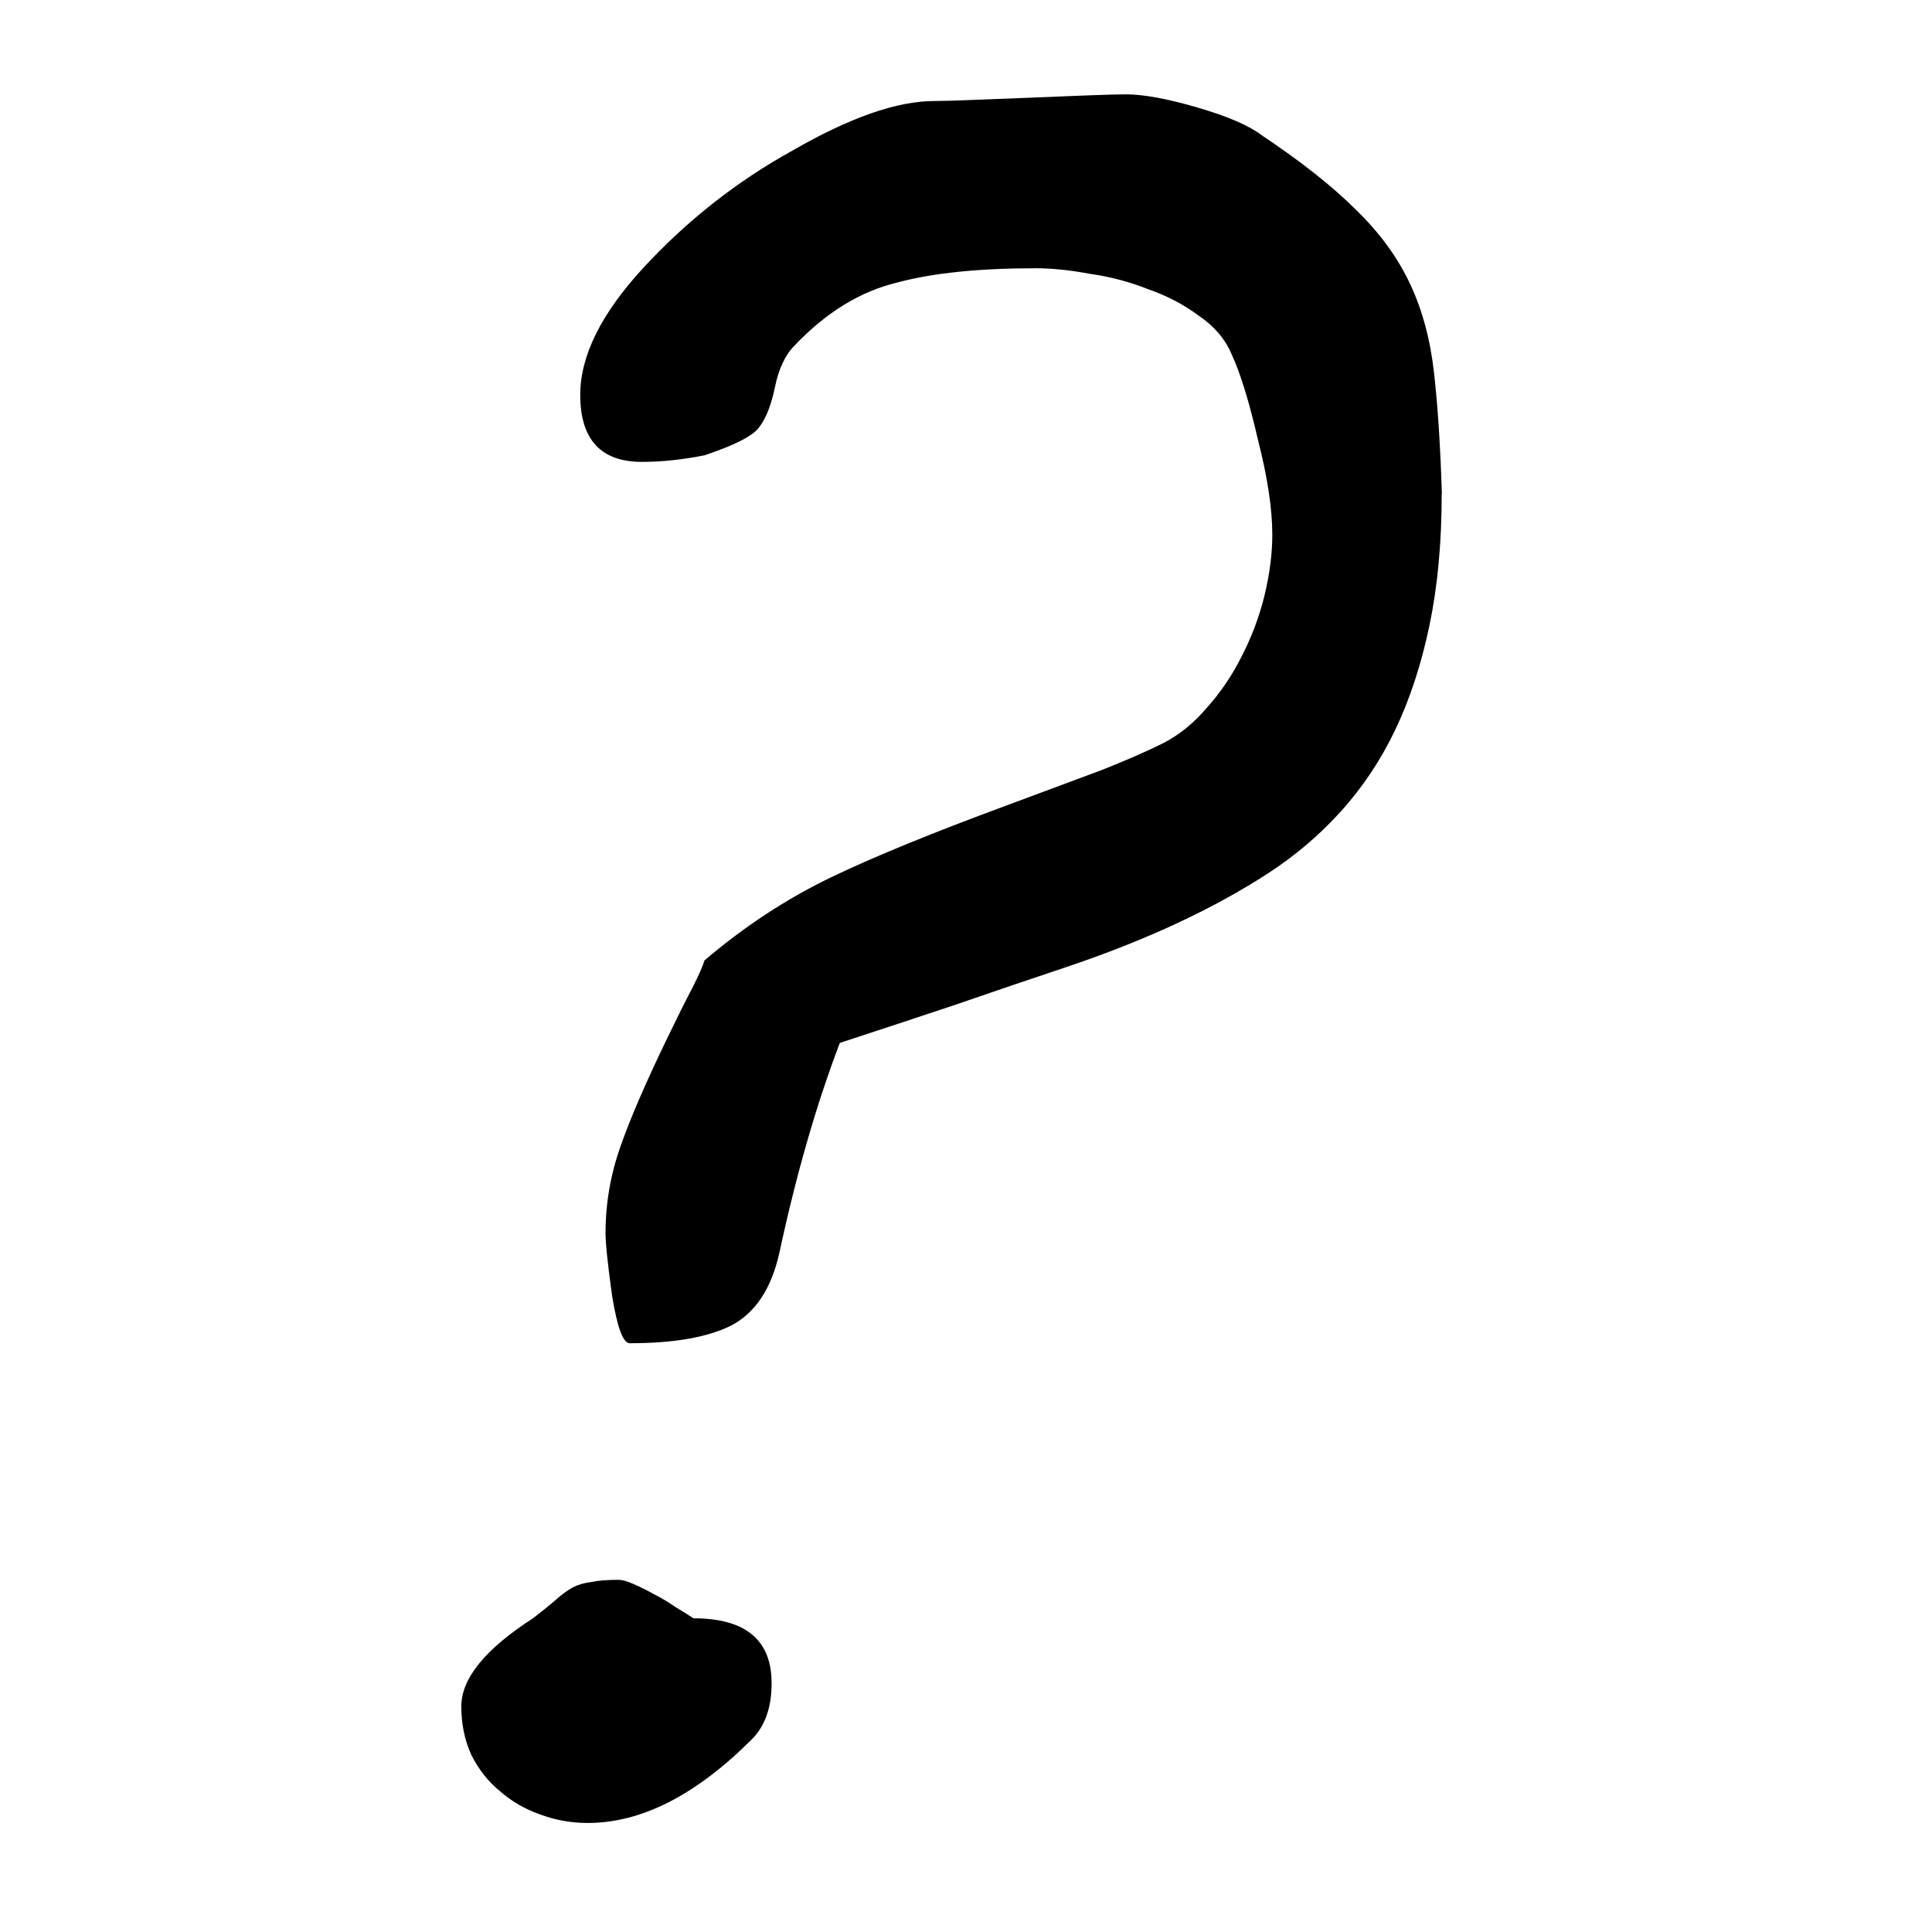
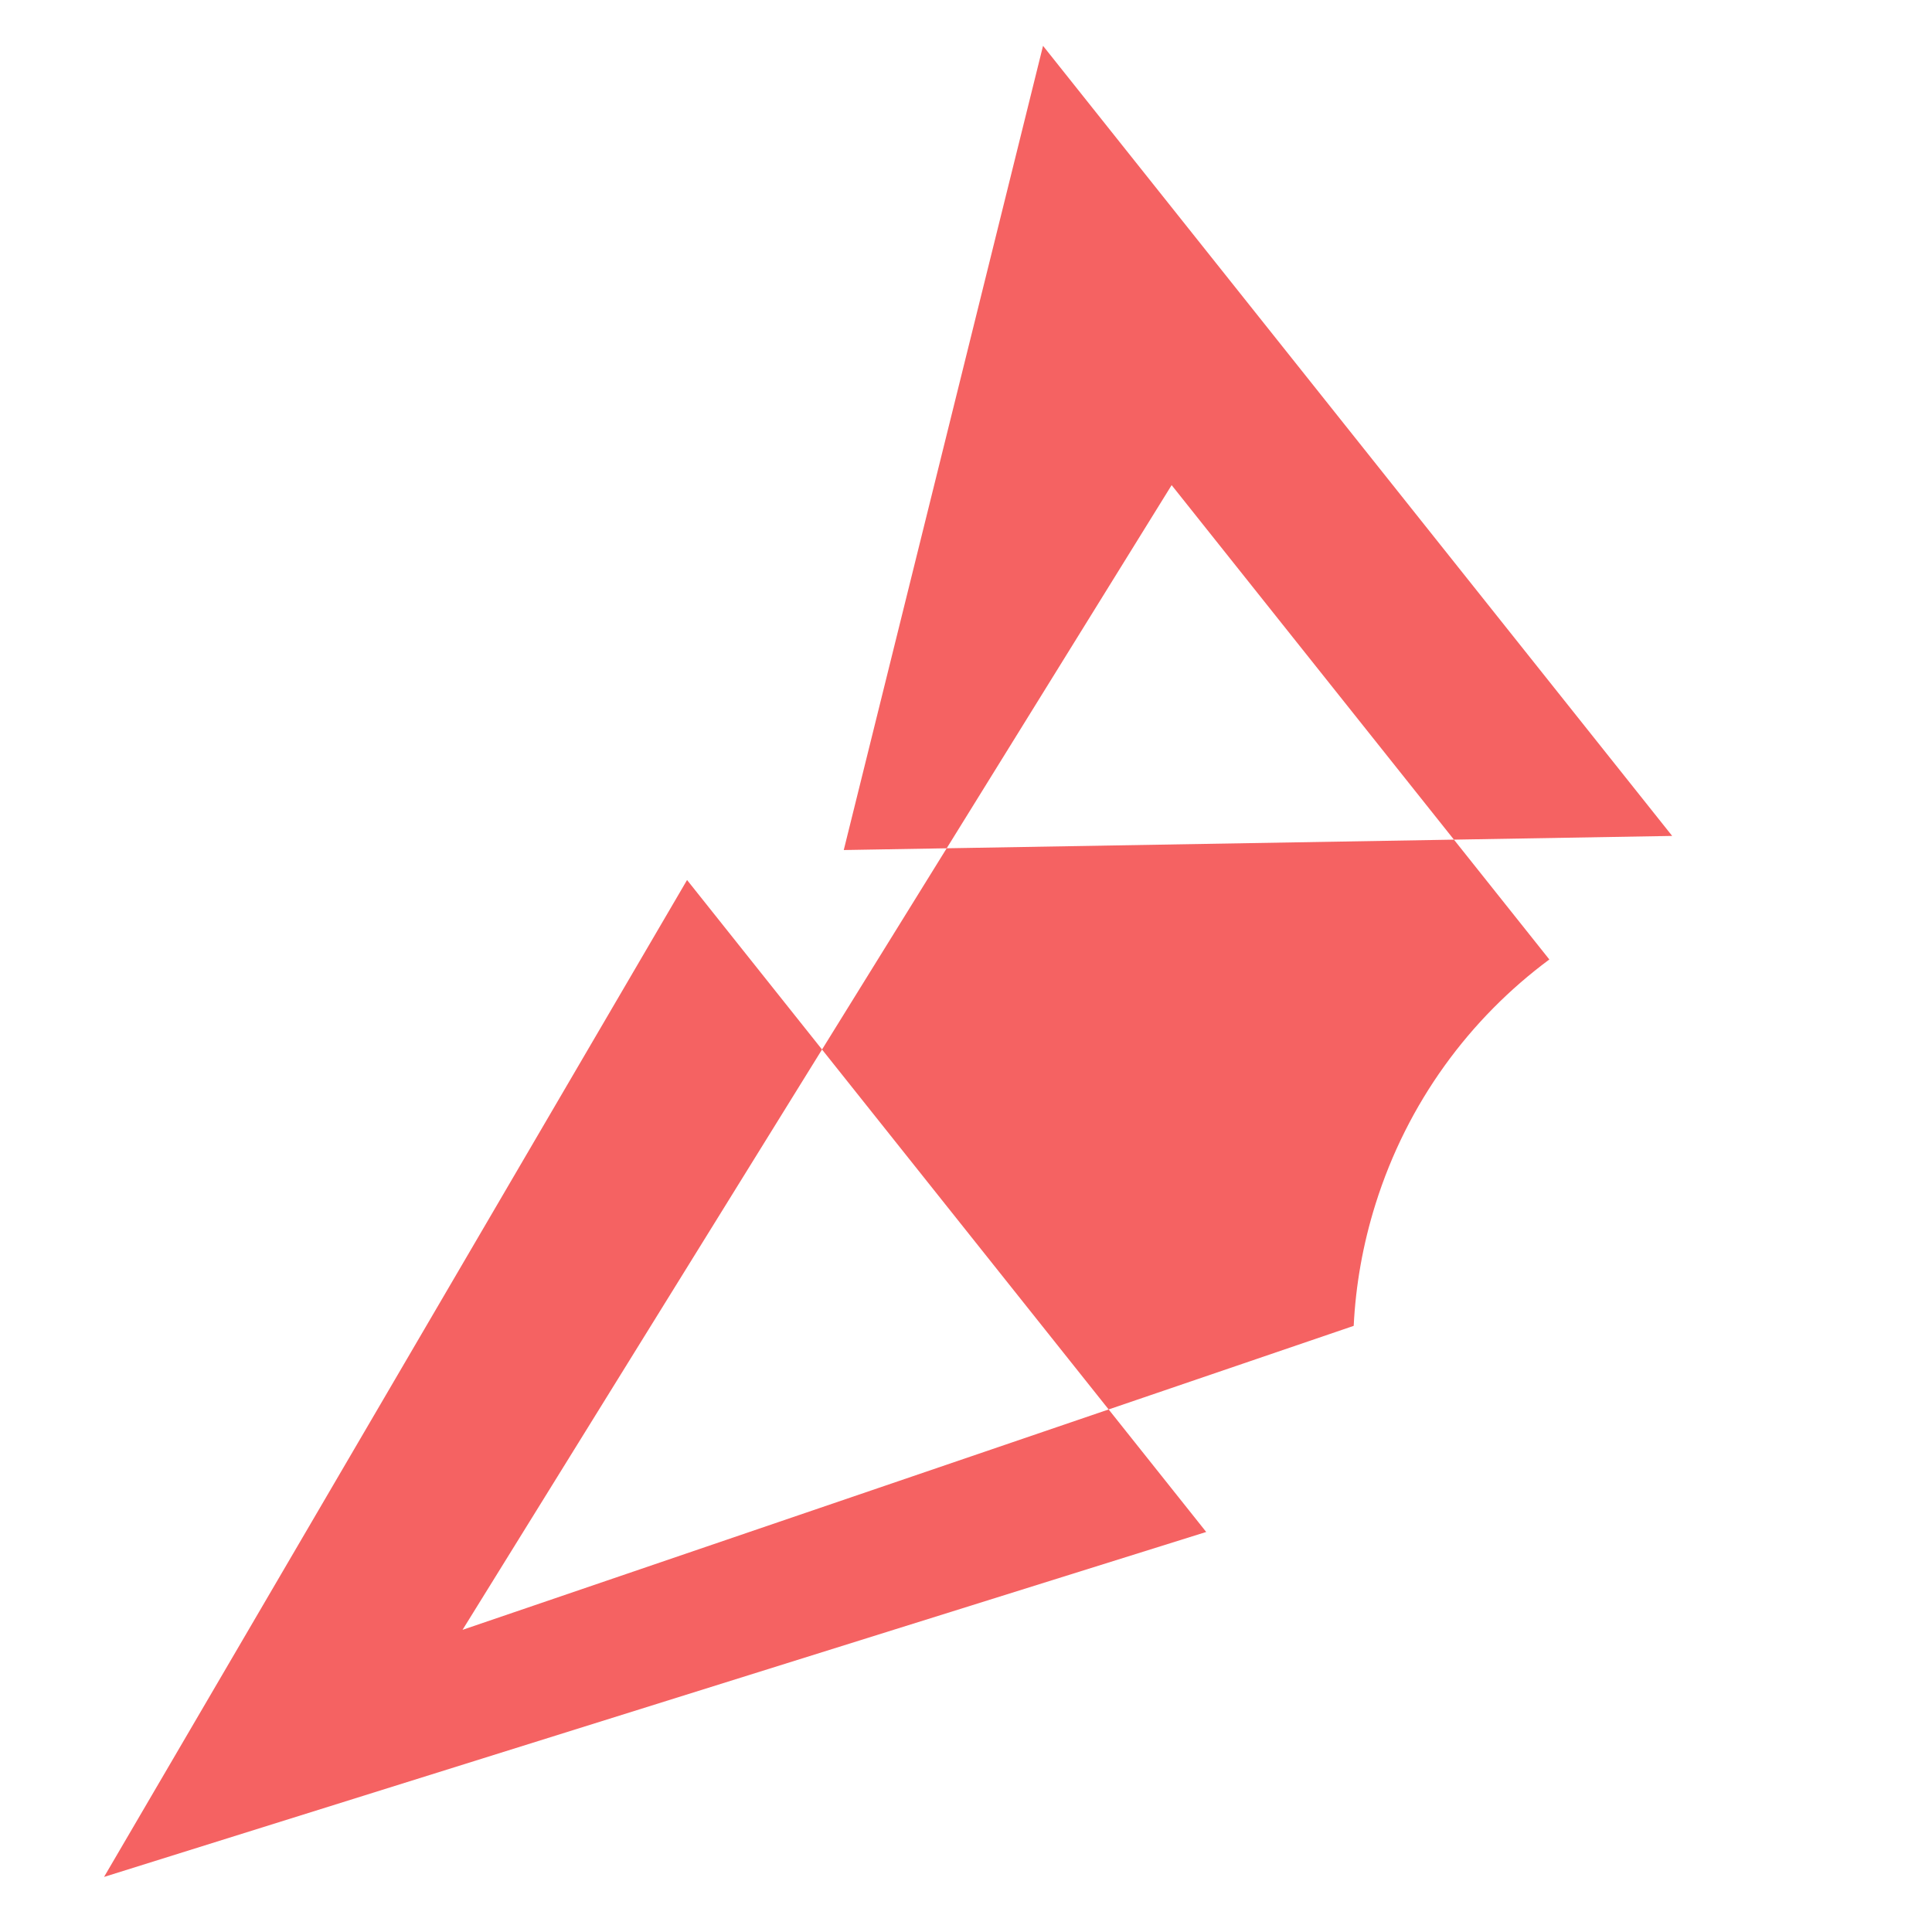
- <svg xmlns="http://www.w3.org/2000/svg" width="50mm" height="50mm" viewBox="0 0 50 50" version="1.1" id="svg8">
-   <defs id="defs2">
-     <clipPath clipPathUnits="userSpaceOnUse" id="clipPath831">
-       <g id="use833">
-         <flowRoot transform="matrix(1.457922,0,0,1.457922,-58.73395,182.7551)" style="font-style:normal;font-weight:normal;font-size:40px;line-height:1.25;font-family:sans-serif;letter-spacing:0px;word-spacing:0px;fill:#000000;fill-opacity:1;stroke:none" id="flowRoot846" xml:space="preserve">
-           <flowRegion id="flowRegion842">
-             <rect y="40.484" x="44.447" height="103.541" width="123.744" id="rect840" />
-           </flowRegion>
-           <flowPara style="font-style:normal;font-variant:normal;font-weight:normal;font-stretch:normal;font-family:'Segoe Script';-inkscape-font-specification:'Segoe Script'" id="flowPara844">?</flowPara>
-         </flowRoot>
-       </g>
-     </clipPath>
-   </defs>
-   <g id="layer1" transform="translate(0,-247)">
-     <g aria-label="?" transform="matrix(1.457922,0,0,1.457922,-58.73395,182.7551)" style="font-style:normal;font-weight:normal;font-size:40px;line-height:1.25;font-family:sans-serif;letter-spacing:0px;word-spacing:0px;fill:#000000;fill-opacity:1;stroke:none" id="flowRoot815">
-       <path d="m 65.878,52.833 q 0,1.289 -0.215,2.324 -0.215,1.035 -0.605,1.855 -0.391,0.82 -0.977,1.465 -0.566,0.625 -1.289,1.094 -1.445,0.938 -3.516,1.641 -1.055,0.352 -2.07,0.703 -0.996,0.332 -2.012,0.664 -0.625,1.641 -1.074,3.73 -0.215,0.957 -0.859,1.289 -0.625,0.312 -1.797,0.312 -0.176,0 -0.312,-0.84 -0.117,-0.84 -0.117,-1.113 0,-0.801 0.273,-1.562 0.254,-0.723 0.82,-1.895 0.273,-0.566 0.449,-0.898 0.176,-0.352 0.215,-0.488 1.055,-0.898 2.227,-1.465 1.133,-0.547 3.145,-1.289 0.996,-0.371 1.68,-0.625 0.684,-0.273 1.074,-0.469 0.43,-0.215 0.781,-0.625 0.371,-0.41 0.625,-0.918 0.273,-0.527 0.41,-1.094 0.137,-0.566 0.137,-1.074 0,-0.684 -0.254,-1.68 -0.234,-1.016 -0.469,-1.523 -0.176,-0.41 -0.586,-0.684 -0.391,-0.293 -0.898,-0.469 -0.488,-0.195 -1.035,-0.273 -0.527,-0.098 -0.957,-0.098 -1.523,0 -2.461,0.254 -0.977,0.234 -1.816,1.113 -0.254,0.254 -0.352,0.742 -0.098,0.469 -0.273,0.703 -0.156,0.234 -0.977,0.508 -0.586,0.117 -1.113,0.117 -1.094,0 -1.094,-1.191 0,-1.035 1.113,-2.246 1.172,-1.27 2.656,-2.09 1.523,-0.879 2.52,-0.879 0.234,0 0.703,-0.02 0.488,-0.02 0.996,-0.039 0.508,-0.02 0.977,-0.039 0.488,-0.02 0.723,-0.02 0.469,0 1.27,0.234 0.801,0.234 1.133,0.488 1.055,0.703 1.68,1.328 0.625,0.605 0.957,1.309 0.332,0.703 0.43,1.602 0.098,0.879 0.137,2.129 z M 53.983,73.946 q 0,0.645 -0.352,0.996 -1.484,1.484 -2.91,1.484 -0.449,0 -0.859,-0.156 -0.391,-0.137 -0.703,-0.41 -0.312,-0.254 -0.508,-0.645 -0.176,-0.391 -0.176,-0.859 0,-0.742 1.27,-1.562 0.254,-0.195 0.41,-0.332 0.156,-0.137 0.293,-0.215 0.156,-0.078 0.332,-0.098 0.176,-0.039 0.488,-0.039 0.098,0 0.273,0.078 0.176,0.078 0.352,0.176 0.195,0.098 0.391,0.234 0.195,0.117 0.312,0.195 1.387,0 1.387,1.152 z" style="font-style:normal;font-variant:normal;font-weight:normal;font-stretch:normal;font-family:'Segoe Script';-inkscape-font-specification:'Segoe Script'" id="path854" />
-     </g>
+ <svg xmlns="http://www.w3.org/2000/svg" width="100%" height="100%" viewBox="0 0 2000 2000" version="1.1" xml:space="preserve" style="fill-rule:evenodd;clip-rule:evenodd;stroke-linejoin:round;stroke-miterlimit:2;">
+   <g transform="matrix(1.37253,0.430695,-0.430695,1.37253,-142.266,-538.997)">
+     <path d="M1039.32,706.365L969.028,729.743L932.578,134.628L1534.79,541.568L1385.74,591.141L1477.07,652.86C1435.15,710.564 1410.42,781.546 1410.42,858.259C1410.42,888.763 1414.33,918.36 1421.68,946.577L1271.43,1056.77L1364.82,1119.88L682.383,1594.2L867.895,784.088L997.086,871.388L875.294,1347.3L1271.43,1056.77L997.086,871.388L1039.32,706.365L1385.74,591.141L1115.53,408.548L1039.32,706.365Z" style="fill:rgb(245,98,98);" />
  </g>
</svg>
